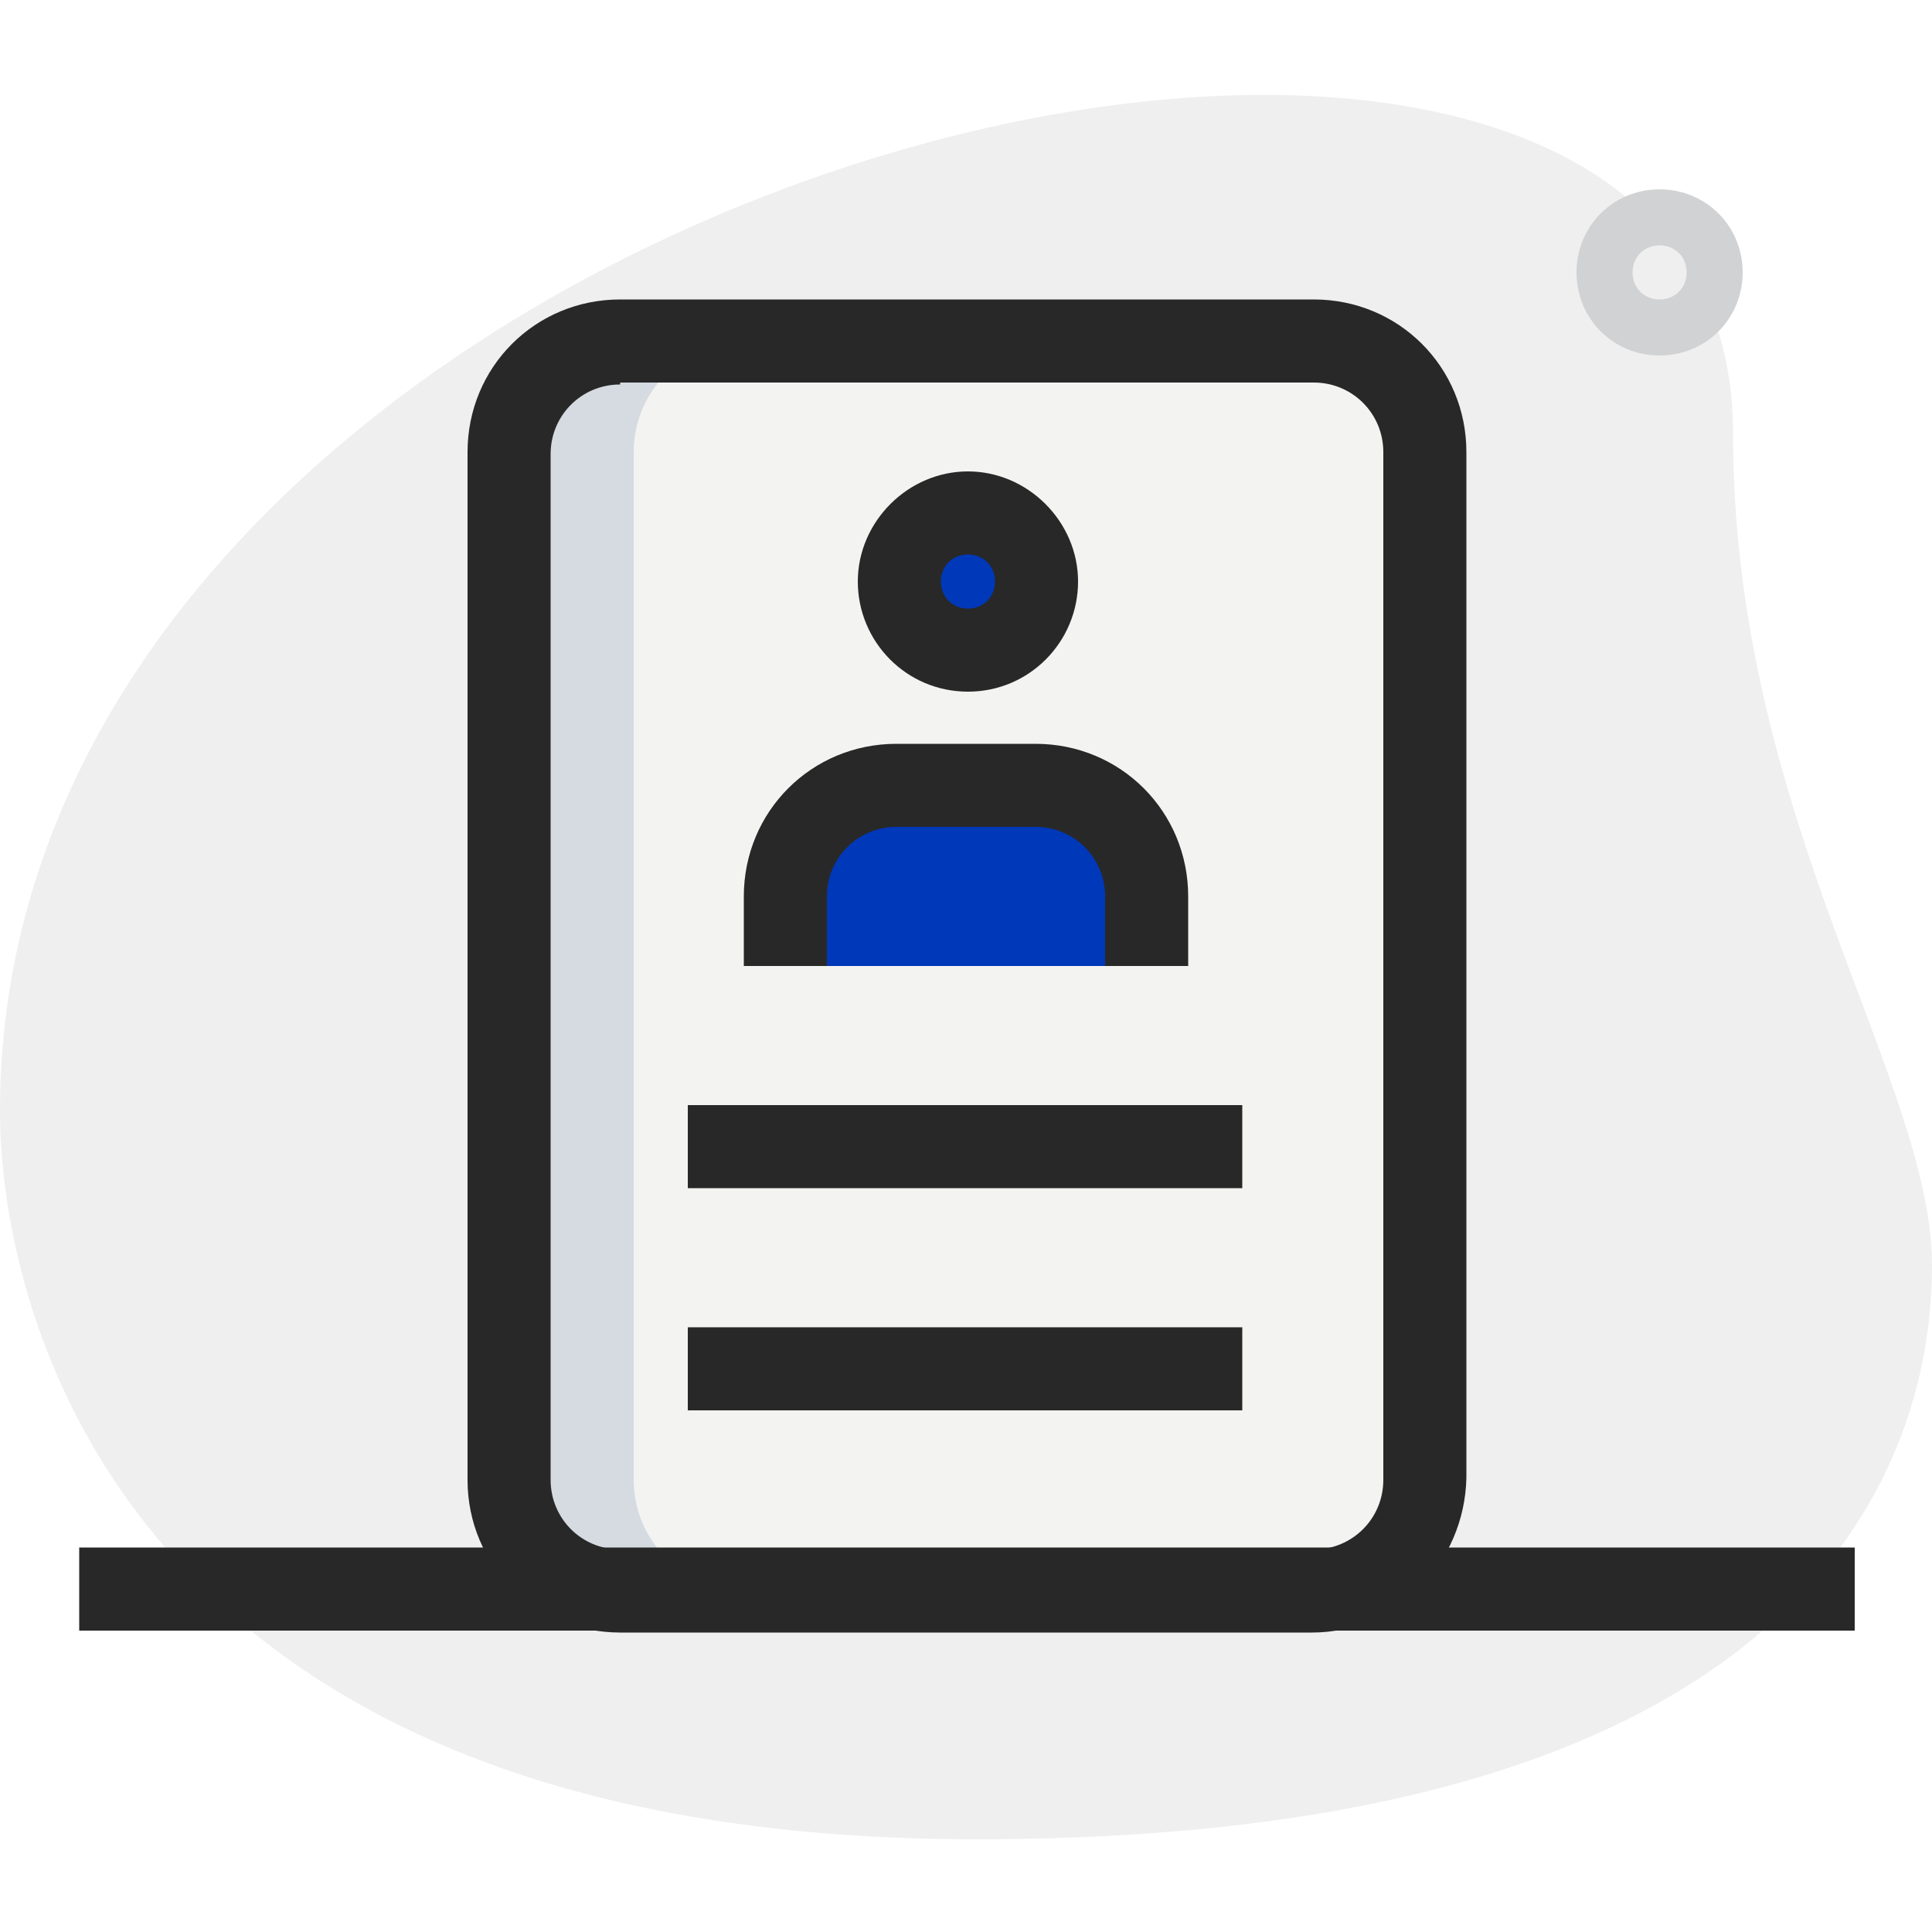
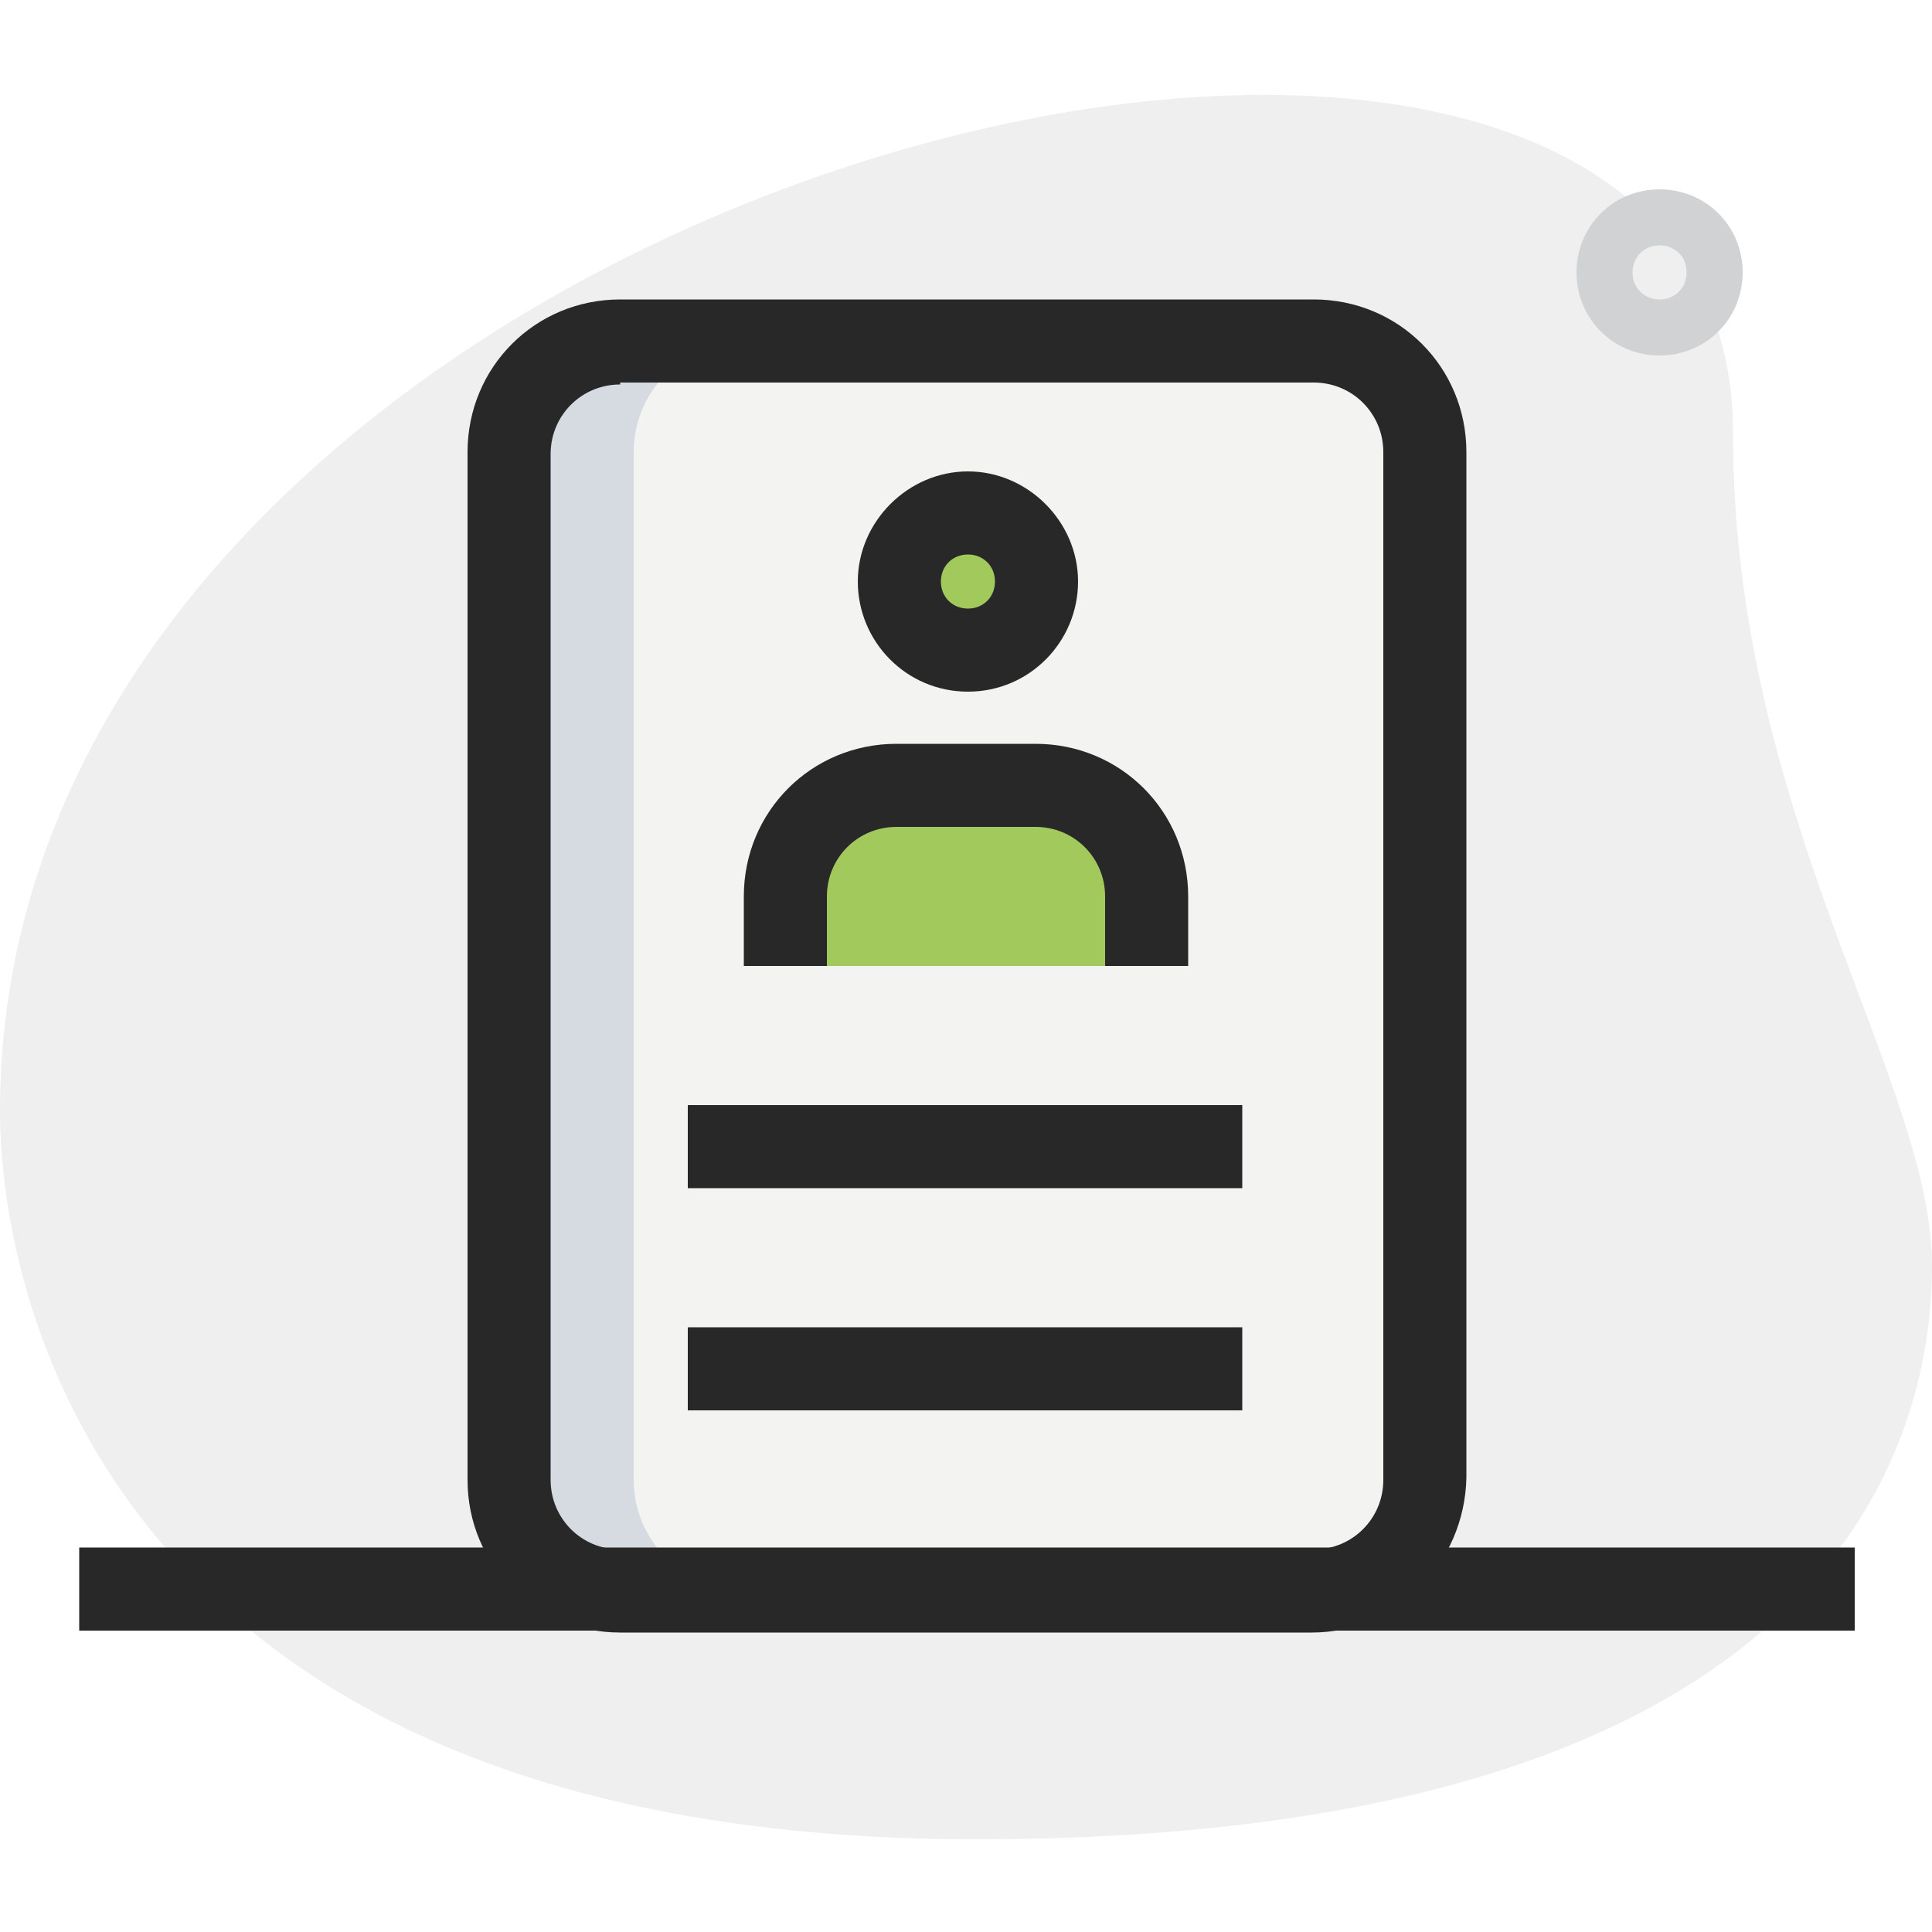
<svg xmlns="http://www.w3.org/2000/svg" version="1.1" id="Layer_1" x="0px" y="0px" viewBox="0 0 100 100" style="enable-background:new 0 0 100 100;" xml:space="preserve">
  <style type="text/css">
	.st0{fill:#EFEFEF;}
	.st1{fill:#D1D2D3;}
	.st2{fill:#F3F3F1;}
- 	.st3{fill:#0038ba;}
+ 	.st3{fill:#A1C95C;}
	.st4{fill:#D5DBE1;}
	.st5{fill:#282828;}
</style>
  <g>
    <path class="st0" d="M89.7,22.4c0,19.9,10.3,33.5,10.3,43.1s-5.5,29.7-49.5,29.7S0,68.1,0,57.5C0,8.3,89.7-12.8,89.7,22.4   L89.7,22.4z" />
  </g>
  <g>
    <path class="st1" d="M85.9,18.4c-2.4,0-4.3-1.9-4.3-4.3s1.9-4.3,4.3-4.3s4.3,1.9,4.3,4.3S88.3,18.4,85.9,18.4z M85.9,12.7   c-0.8,0-1.4,0.6-1.4,1.4c0,0.8,0.6,1.4,1.4,1.4s1.4-0.6,1.4-1.4S86.7,12.7,85.9,12.7z" />
  </g>
  <g>
    <path class="st2" d="M67.9,82.3H32.1c-3.2,0-5.7-2.6-5.7-5.7V23.4c0-3.2,2.6-5.7,5.7-5.7H68c3.2,0,5.7,2.6,5.7,5.7v53.1   C73.7,79.7,71.1,82.3,67.9,82.3z" />
  </g>
  <g>
    <circle class="st3" cx="50" cy="29.9" r="3.6" />
  </g>
  <g>
    <path class="st3" d="M59.3,50v-3.6c0-3.2-2.6-5.7-5.7-5.7h-7.2c-3.2,0-5.7,2.6-5.7,5.7V50H59.3z" />
  </g>
  <g>
    <path class="st4" d="M32.8,76.6V23.4c0-3.2,2.6-5.7,5.7-5.7H32c-3.2,0-5.7,2.6-5.7,5.7v53.1c0,3.2,2.6,5.7,5.7,5.7h6.5   C35.3,82.3,32.8,79.7,32.8,76.6z" />
  </g>
  <g>
    <path class="st5" d="M67.9,84.5H32.1c-4.4,0-7.9-3.5-7.9-7.9V23.4c0-4.4,3.5-7.9,7.9-7.9H68c4.4,0,7.9,3.5,7.9,7.9v53.1   C75.8,80.9,72.3,84.5,67.9,84.5z M32.1,19.9c-2,0-3.6,1.6-3.6,3.6v53.1c0,2,1.6,3.6,3.6,3.6H68c2,0,3.6-1.6,3.6-3.6V23.4   c0-2-1.6-3.6-3.6-3.6H32.1V19.9z" />
  </g>
  <g>
    <path class="st5" d="M35.6,57.2h28.7v4.3H35.6V57.2z" />
  </g>
  <g>
    <path class="st5" d="M35.6,68.7h28.7V73H35.6V68.7z" />
  </g>
  <g>
    <path class="st5" d="M61.5,50h-4.3v-3.6c0-2-1.6-3.6-3.6-3.6h-7.2c-2,0-3.6,1.6-3.6,3.6V50h-4.3v-3.6c0-4.4,3.5-7.9,7.9-7.9h7.2   c4.4,0,7.9,3.5,7.9,7.9C61.5,46.4,61.5,50,61.5,50z" />
  </g>
  <g>
    <path class="st5" d="M4.1,80.1H96v4.3H4.1V80.1z" />
  </g>
  <g>
    <path class="st5" d="M50.1,35.8c-3.2,0-5.7-2.6-5.7-5.7s2.6-5.7,5.7-5.7s5.7,2.6,5.7,5.7S53.3,35.8,50.1,35.8z M50.1,28.7   c-0.8,0-1.4,0.6-1.4,1.4s0.6,1.4,1.4,1.4s1.4-0.6,1.4-1.4S50.9,28.7,50.1,28.7z" />
  </g>
</svg>
